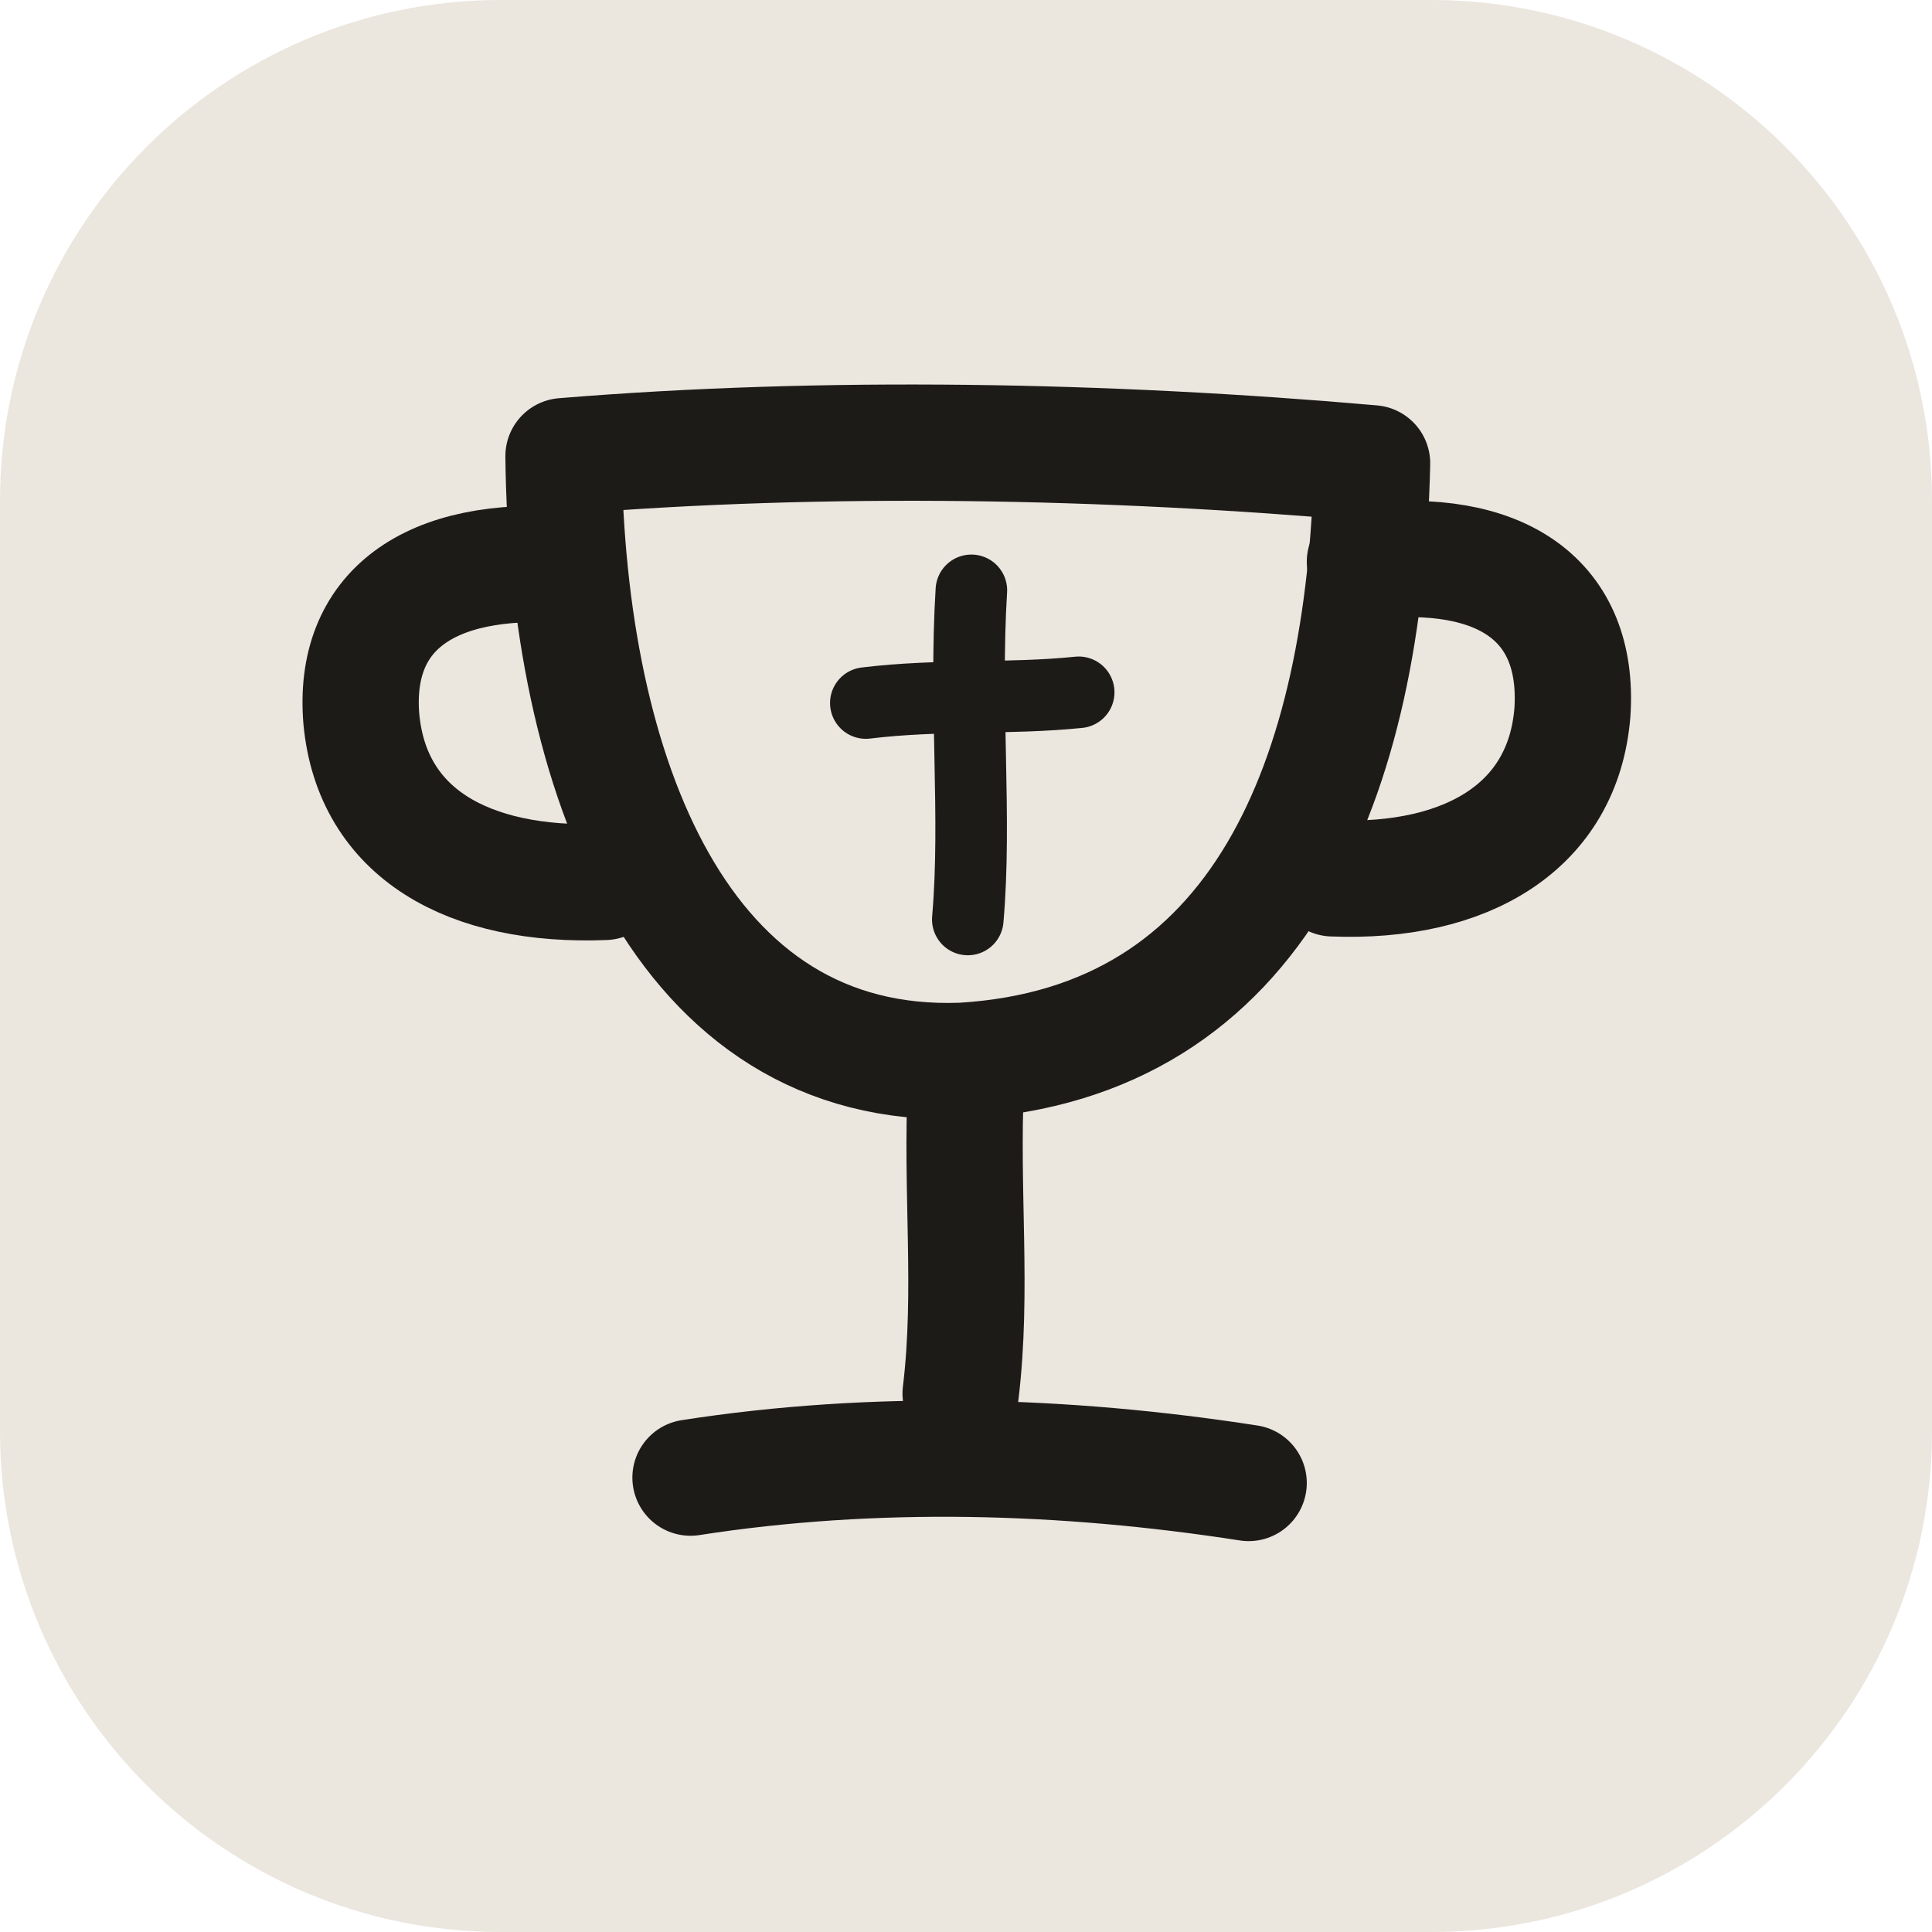
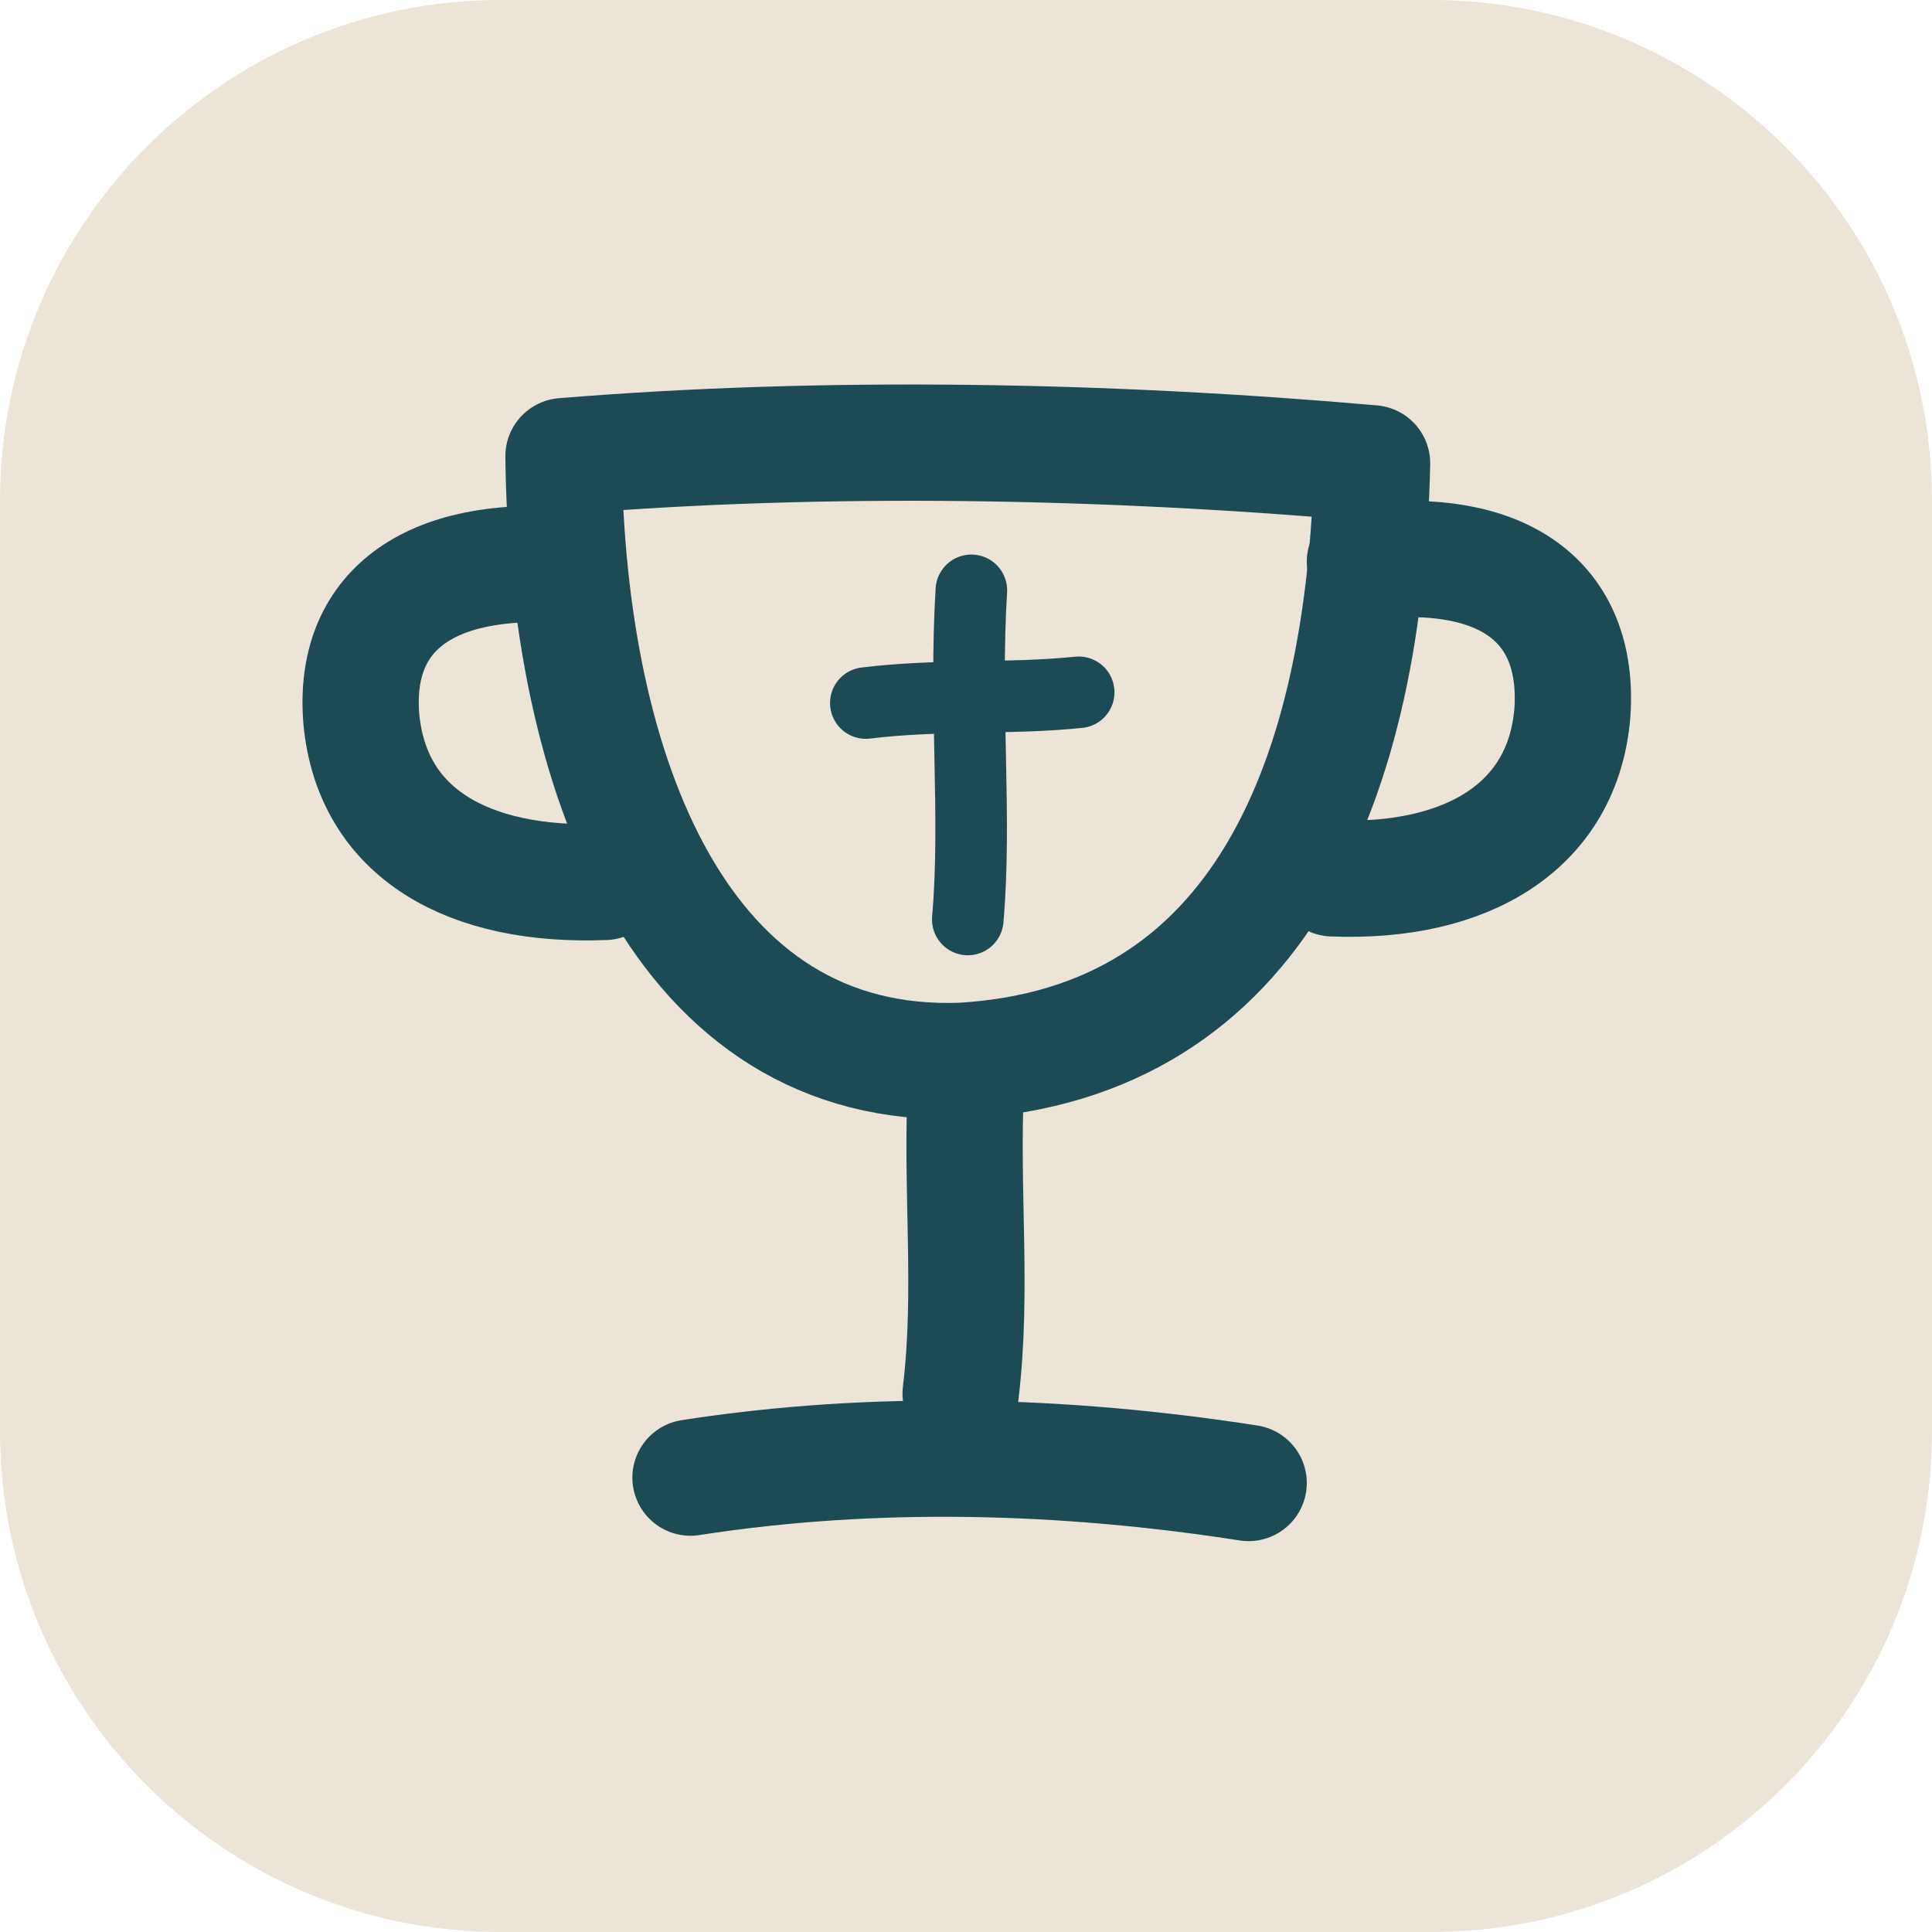
<svg xmlns="http://www.w3.org/2000/svg" viewBox="0 0 108 108">
-   <rect width="108" height="108" rx="28" fill="#ebe6de" />
-   <g fill="none" stroke="#1d1b18" stroke-width="6.5" stroke-linecap="round" stroke-linejoin="round">
+   <rect width="108" height="108" rx="28" fill="#ece4d6" />
+   <g fill="none" stroke="#1c4b55" stroke-width="6.5" stroke-linecap="round" stroke-linejoin="round">
    <path d="M31.5 25.5c14.6-1.2 30.4-.9 45.2.4-.4 17.6-6.2 32.4-22.9 33.4C38 59.9 31.7 43.3 31.5 25.5Z" />
    <path d="M31.8 31.6c-7.9-.6-12.1 2.6-11.6 8.6.6 6.4 6 9.4 13.6 9.1" />
    <path d="M76.3 31.4c7.7-.9 12 2.2 11.6 8.4-.5 6.4-5.9 9.6-13.4 9.3" />
    <path d="M54 60.5c-.3 6.1.4 11.6-.3 17.4" />
    <path d="M38.6 82.6c10.3-1.6 20.9-1.3 31.2.3" />
  </g>
-   <g fill="none" stroke="#1d1b18" stroke-width="4" stroke-linecap="round">
+   <g fill="none" stroke="#1c4b55" stroke-width="4" stroke-linecap="round">
    <path d="M54.3 33c-.4 6.5.3 12.6-.2 18.4" />
    <path d="M48.4 39.3c4.1-.5 8-.2 11.9-.6" />
  </g>
</svg>
